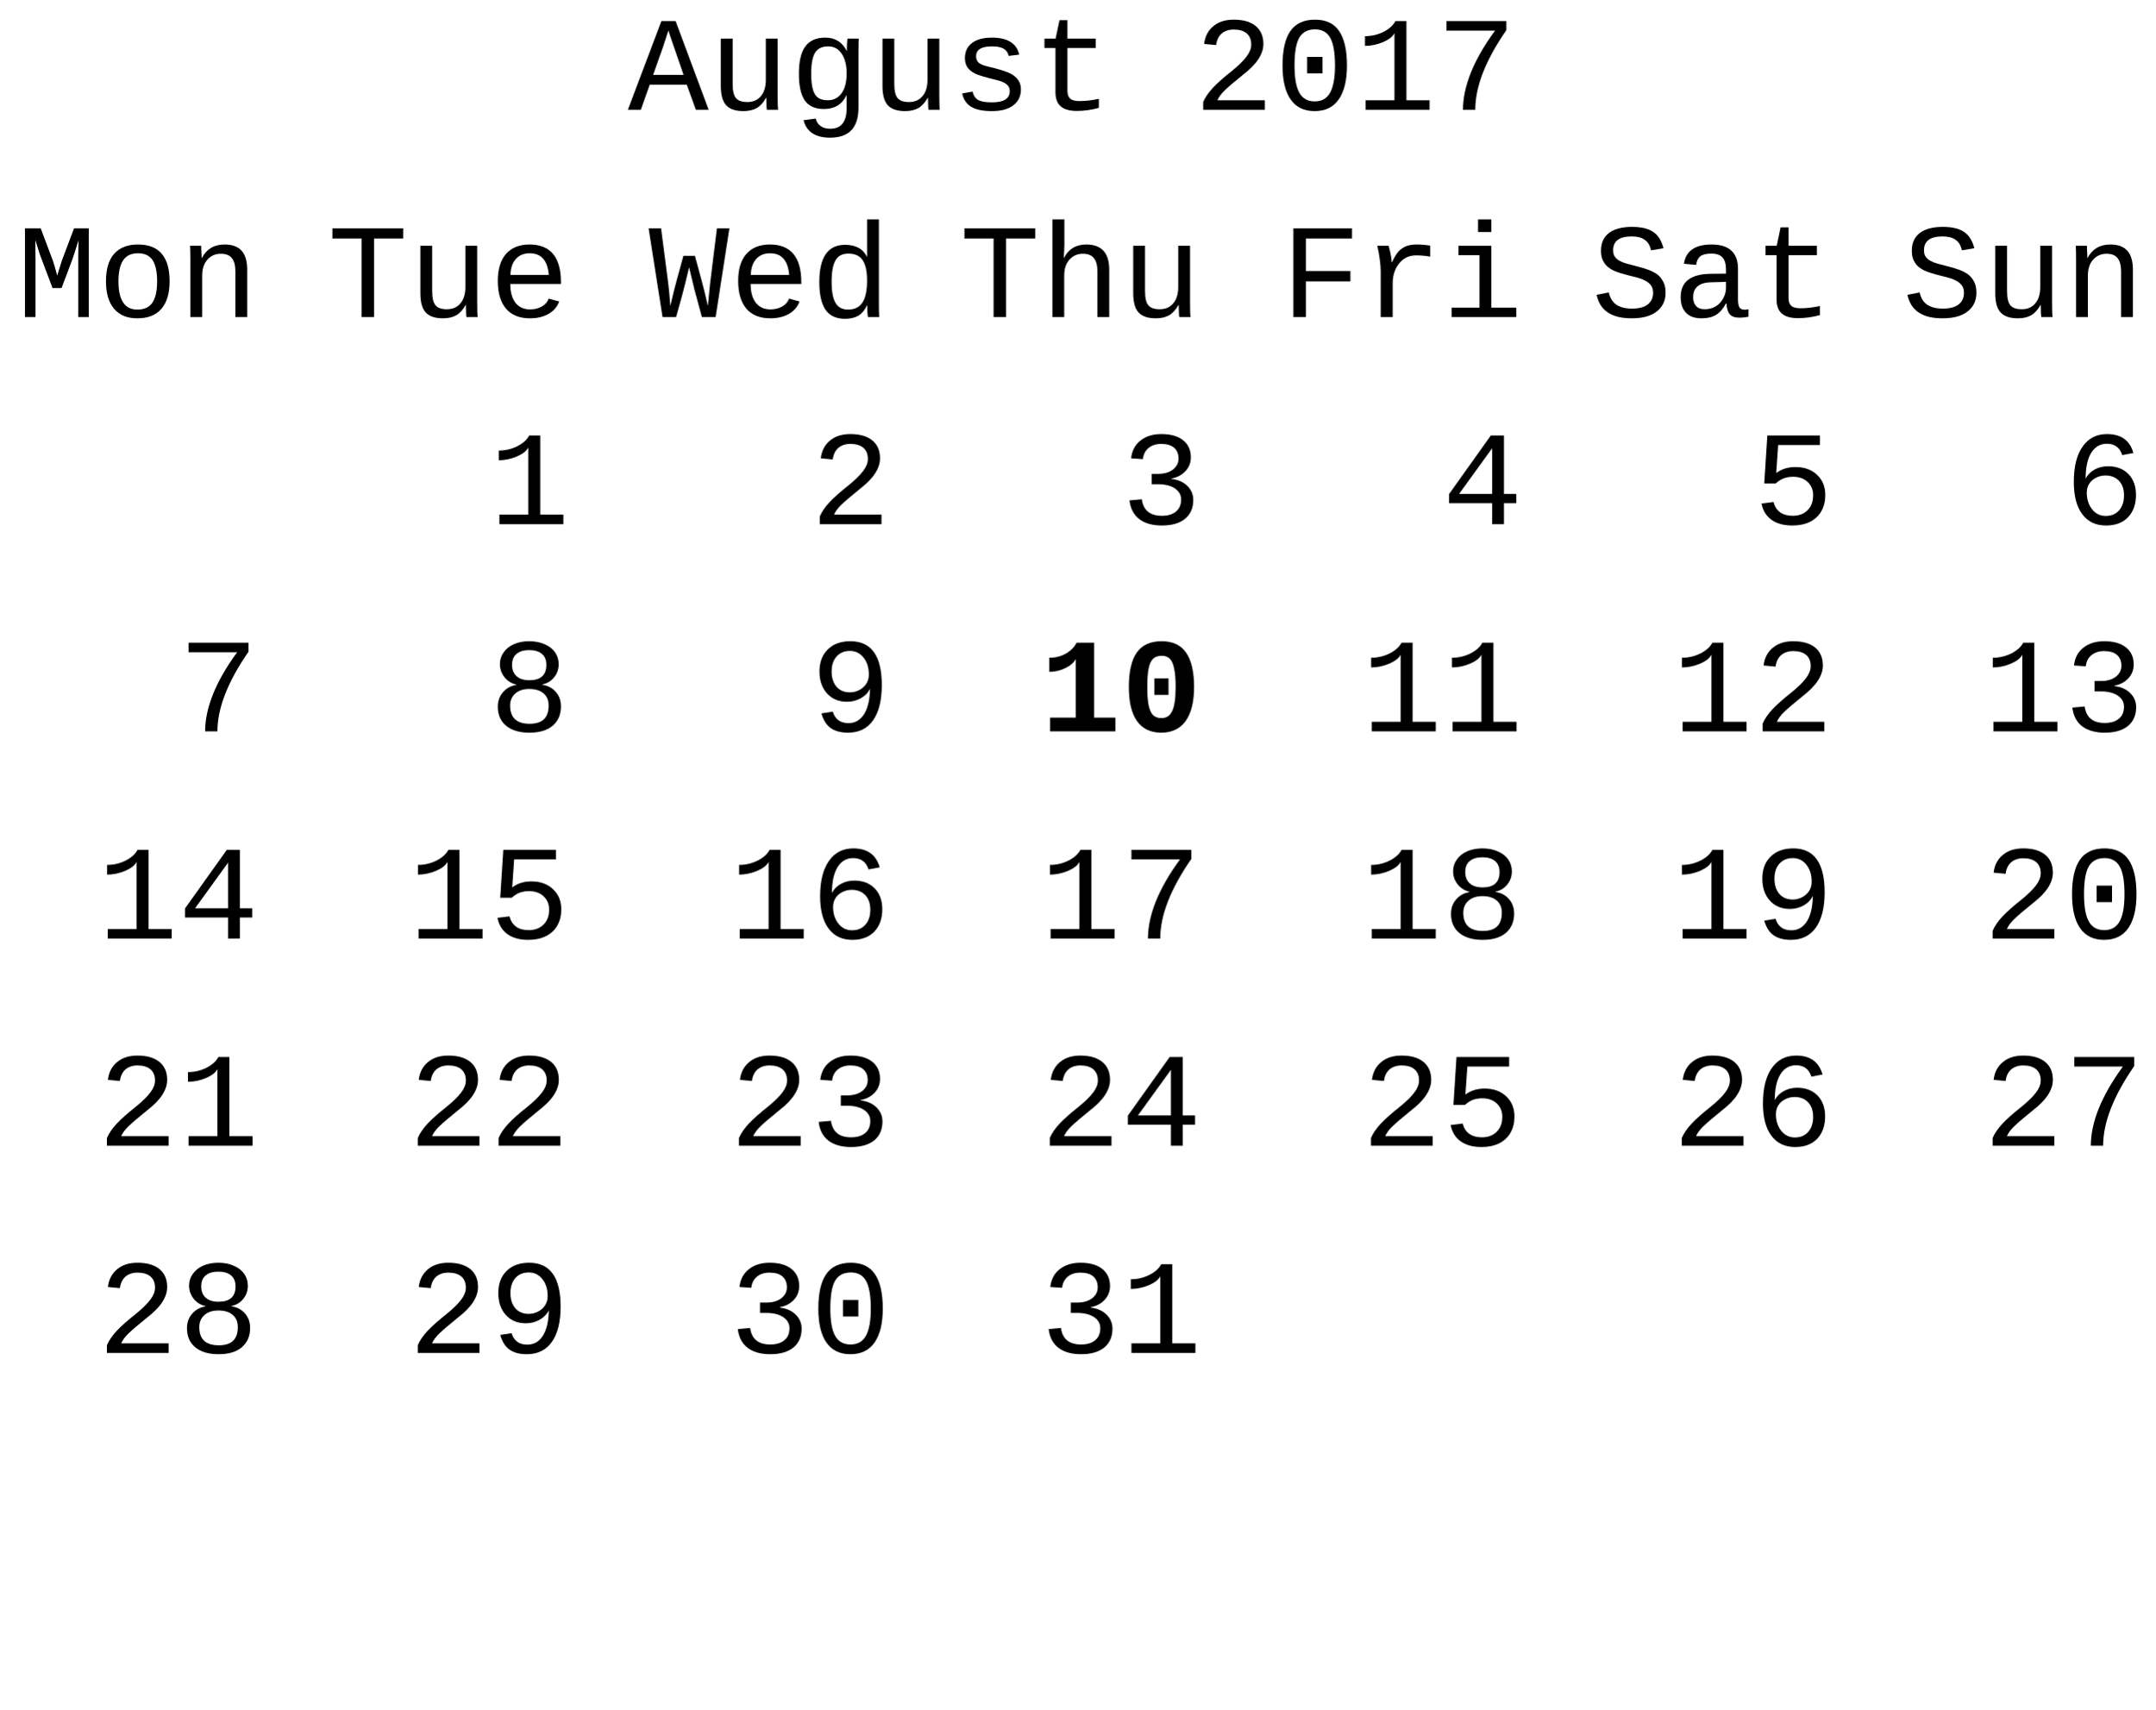
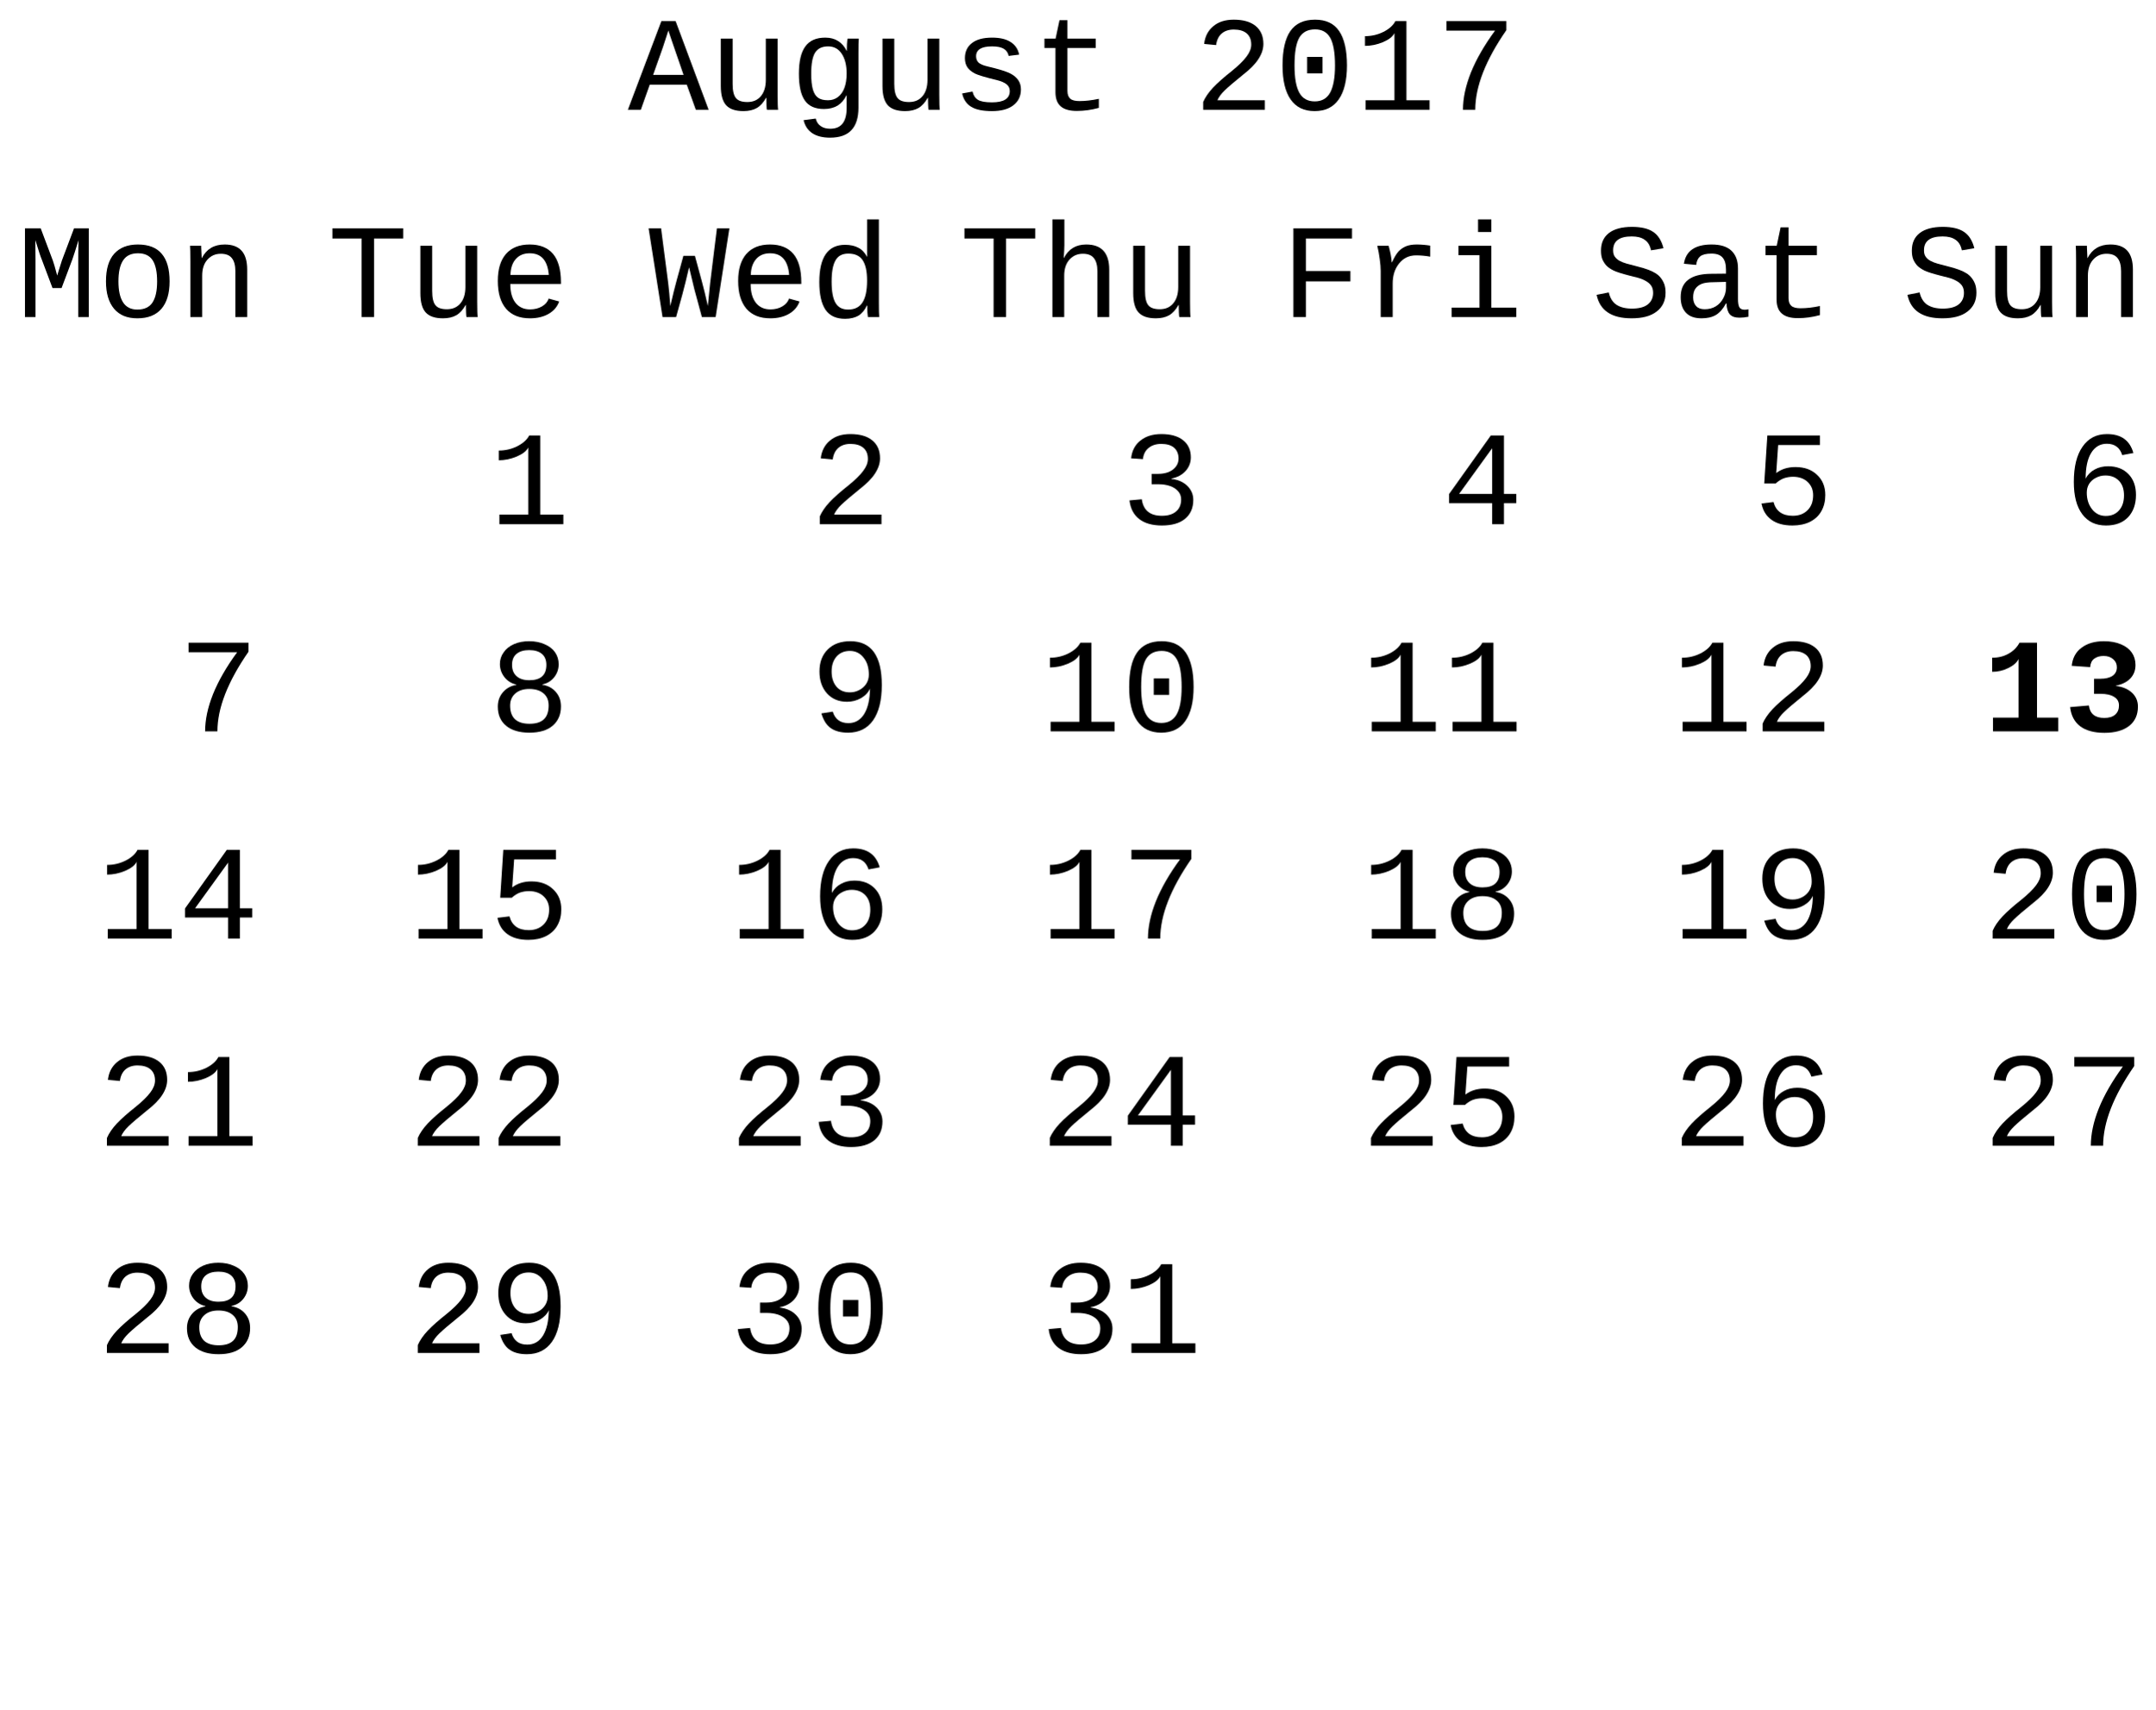
<svg xmlns="http://www.w3.org/2000/svg" xmlns:xlink="http://www.w3.org/1999/xlink" width="208pt" height="165pt" viewBox="0 0 208 165" version="1.1">
  <defs>
    <g>
      <symbol overflow="visible" id="glyph0-0">
        <path style="stroke:none;" d="M 0.812 0 L 0.812 -4.766 L 5.688 -4.766 L 5.688 0 Z M 4.875 -3.938 L 1.625 -3.938 L 1.625 -0.812 L 4.875 -0.812 Z M 4.875 -3.938 " />
      </symbol>
      <symbol overflow="visible" id="glyph0-1">
        <path style="stroke:none;" d="M 6.562 0 L 5.688 -2.422 L 2.109 -2.422 L 1.25 0 L 0 0 L 3.234 -8.562 L 4.609 -8.562 L 7.797 0 Z M 3.906 -7.656 L 3.828 -7.406 L 3.391 -6.062 L 2.438 -3.375 L 5.375 -3.375 L 4.281 -6.547 Z M 3.906 -7.656 " />
      </symbol>
      <symbol overflow="visible" id="glyph0-2">
        <path style="stroke:none;" d="M 2.312 -6.875 L 2.312 -2.516 C 2.312 -1.859 2.414 -1.398 2.625 -1.141 C 2.832 -0.879 3.203 -0.75 3.734 -0.75 C 4.285 -0.75 4.719 -0.938 5.031 -1.312 C 5.352 -1.688 5.516 -2.211 5.516 -2.891 L 5.516 -6.875 L 6.656 -6.875 L 6.656 -1.469 C 6.656 -0.664 6.672 -0.176 6.703 0 L 5.625 0 C 5.613 -0.02 5.602 -0.078 5.594 -0.172 C 5.594 -0.266 5.586 -0.367 5.578 -0.484 C 5.578 -0.609 5.57 -0.836 5.562 -1.172 L 5.547 -1.172 C 5.285 -0.703 4.984 -0.367 4.641 -0.172 C 4.297 0.023 3.867 0.125 3.359 0.125 C 2.598 0.125 2.039 -0.062 1.688 -0.438 C 1.344 -0.812 1.172 -1.43 1.172 -2.297 L 1.172 -6.875 Z M 2.312 -6.875 " />
      </symbol>
      <symbol overflow="visible" id="glyph0-3">
        <path style="stroke:none;" d="M 3.906 2.688 C 3.195 2.688 2.625 2.539 2.188 2.25 C 1.758 1.957 1.484 1.539 1.359 1 L 2.531 0.844 C 2.602 1.156 2.758 1.395 3 1.562 C 3.238 1.738 3.551 1.828 3.938 1.828 C 4.988 1.828 5.516 1.16 5.516 -0.172 L 5.516 -1.406 L 5.5 -1.406 C 5.289 -0.969 5.004 -0.633 4.641 -0.406 C 4.273 -0.188 3.836 -0.078 3.328 -0.078 C 2.484 -0.078 1.867 -0.348 1.484 -0.891 C 1.098 -1.441 0.906 -2.305 0.906 -3.484 C 0.906 -4.68 1.113 -5.562 1.531 -6.125 C 1.945 -6.688 2.586 -6.969 3.453 -6.969 C 3.93 -6.969 4.344 -6.859 4.688 -6.641 C 5.039 -6.422 5.316 -6.102 5.516 -5.688 L 5.531 -5.688 C 5.531 -5.82 5.535 -6.039 5.547 -6.344 C 5.566 -6.645 5.586 -6.82 5.609 -6.875 L 6.688 -6.875 C 6.664 -6.645 6.656 -6.172 6.656 -5.453 L 6.656 -0.203 C 6.656 0.754 6.43 1.473 5.984 1.953 C 5.535 2.441 4.844 2.688 3.906 2.688 Z M 5.516 -3.5 C 5.516 -4.312 5.352 -4.953 5.031 -5.422 C 4.719 -5.891 4.285 -6.125 3.734 -6.125 C 3.148 -6.125 2.727 -5.922 2.469 -5.516 C 2.219 -5.109 2.094 -4.438 2.094 -3.5 C 2.094 -2.863 2.145 -2.359 2.25 -1.984 C 2.352 -1.609 2.52 -1.336 2.75 -1.172 C 2.977 -1.004 3.301 -0.922 3.719 -0.922 C 4.07 -0.922 4.383 -1.02 4.656 -1.219 C 4.938 -1.426 5.148 -1.723 5.297 -2.109 C 5.441 -2.492 5.516 -2.957 5.516 -3.5 Z M 5.516 -3.5 " />
      </symbol>
      <symbol overflow="visible" id="glyph0-4">
        <path style="stroke:none;" d="M 6.734 -1.969 C 6.734 -1.312 6.484 -0.797 5.984 -0.422 C 5.492 -0.055 4.812 0.125 3.938 0.125 C 3.07 0.125 2.41 -0.008 1.953 -0.281 C 1.492 -0.551 1.195 -0.984 1.062 -1.578 L 2.062 -1.766 C 2.145 -1.398 2.316 -1.133 2.578 -0.969 C 2.848 -0.801 3.301 -0.719 3.938 -0.719 C 5.082 -0.719 5.656 -1.082 5.656 -1.812 C 5.656 -2.082 5.551 -2.301 5.344 -2.469 C 5.133 -2.633 4.816 -2.77 4.391 -2.875 C 3.273 -3.145 2.566 -3.359 2.266 -3.516 C 1.961 -3.68 1.727 -3.879 1.562 -4.109 C 1.406 -4.348 1.328 -4.641 1.328 -4.984 C 1.328 -5.609 1.551 -6.094 2 -6.438 C 2.445 -6.789 3.098 -6.969 3.953 -6.969 C 4.703 -6.969 5.297 -6.828 5.734 -6.547 C 6.18 -6.266 6.457 -5.859 6.562 -5.328 L 5.547 -5.203 C 5.492 -5.504 5.336 -5.734 5.078 -5.891 C 4.828 -6.047 4.453 -6.125 3.953 -6.125 C 2.922 -6.125 2.406 -5.805 2.406 -5.172 C 2.406 -4.91 2.488 -4.703 2.656 -4.547 C 2.832 -4.398 3.117 -4.281 3.516 -4.188 L 4.266 -4 C 4.953 -3.82 5.445 -3.648 5.75 -3.484 C 6.051 -3.328 6.289 -3.125 6.469 -2.875 C 6.645 -2.625 6.734 -2.32 6.734 -1.969 Z M 6.734 -1.969 " />
      </symbol>
      <symbol overflow="visible" id="glyph0-5">
        <path style="stroke:none;" d="M 1.203 -5.969 L 1.203 -6.875 L 2.281 -6.875 L 2.656 -8.656 L 3.422 -8.656 L 3.422 -6.875 L 6.156 -6.875 L 6.156 -5.969 L 3.422 -5.969 L 3.422 -1.828 C 3.422 -1.492 3.508 -1.242 3.688 -1.078 C 3.863 -0.922 4.16 -0.844 4.578 -0.844 C 5.141 -0.844 5.766 -0.914 6.453 -1.062 L 6.453 -0.188 C 5.742 0.008 5.035 0.109 4.328 0.109 C 3.641 0.109 3.125 -0.035 2.781 -0.328 C 2.438 -0.617 2.266 -1.078 2.266 -1.703 L 2.266 -5.969 Z M 1.203 -5.969 " />
      </symbol>
      <symbol overflow="visible" id="glyph0-6">
        <path style="stroke:none;" d="" />
      </symbol>
      <symbol overflow="visible" id="glyph0-7">
        <path style="stroke:none;" d="M 0.922 0 L 0.922 -0.75 C 1.117 -1.207 1.438 -1.672 1.875 -2.141 C 2.32 -2.609 2.922 -3.141 3.672 -3.734 C 4.336 -4.273 4.816 -4.742 5.109 -5.141 C 5.41 -5.535 5.562 -5.922 5.562 -6.297 C 5.562 -6.766 5.414 -7.125 5.125 -7.375 C 4.832 -7.625 4.414 -7.75 3.875 -7.75 C 3.395 -7.75 3.004 -7.617 2.703 -7.359 C 2.41 -7.098 2.234 -6.727 2.172 -6.25 L 1.016 -6.359 C 1.098 -7.078 1.391 -7.645 1.891 -8.062 C 2.391 -8.488 3.051 -8.703 3.875 -8.703 C 4.781 -8.703 5.484 -8.5 5.984 -8.094 C 6.484 -7.688 6.734 -7.109 6.734 -6.359 C 6.734 -5.867 6.57 -5.379 6.25 -4.891 C 5.938 -4.41 5.457 -3.922 4.812 -3.422 C 3.945 -2.723 3.344 -2.207 3 -1.875 C 2.664 -1.551 2.43 -1.234 2.297 -0.922 L 6.875 -0.922 L 6.875 0 Z M 0.922 0 " />
      </symbol>
      <symbol overflow="visible" id="glyph0-8">
        <path style="stroke:none;" d="M 7 -4.281 C 7 -2.852 6.734 -1.758 6.203 -1 C 5.68 -0.25 4.906 0.125 3.875 0.125 C 2.852 0.125 2.082 -0.25 1.562 -1 C 1.039 -1.75 0.781 -2.844 0.781 -4.281 C 0.781 -5.758 1.031 -6.863 1.531 -7.594 C 2.039 -8.332 2.836 -8.703 3.922 -8.703 C 4.973 -8.703 5.75 -8.332 6.25 -7.594 C 6.75 -6.852 7 -5.75 7 -4.281 Z M 5.844 -4.281 C 5.844 -5.508 5.691 -6.395 5.391 -6.938 C 5.086 -7.488 4.598 -7.766 3.922 -7.766 C 3.211 -7.766 2.703 -7.492 2.391 -6.953 C 2.086 -6.41 1.938 -5.52 1.938 -4.281 C 1.938 -3.07 2.094 -2.191 2.406 -1.641 C 2.719 -1.086 3.211 -0.812 3.891 -0.812 C 4.566 -0.812 5.062 -1.094 5.375 -1.656 C 5.688 -2.227 5.844 -3.102 5.844 -4.281 Z M 3.156 -3.516 L 3.156 -5.109 L 4.641 -5.109 L 4.641 -3.516 Z M 3.156 -3.516 " />
      </symbol>
      <symbol overflow="visible" id="glyph0-9">
        <path style="stroke:none;" d="M 1 0 L 1 -0.922 L 3.781 -0.922 L 3.781 -7.406 C 3.625 -7.07 3.254 -6.781 2.672 -6.531 C 2.086 -6.289 1.508 -6.172 0.938 -6.172 L 0.938 -7.109 C 1.562 -7.109 2.148 -7.242 2.703 -7.516 C 3.266 -7.797 3.656 -8.145 3.875 -8.562 L 4.938 -8.562 L 4.938 -0.922 L 7.172 -0.922 L 7.172 0 Z M 1 0 " />
      </symbol>
      <symbol overflow="visible" id="glyph0-10">
        <path style="stroke:none;" d="M 6.781 -7.688 C 4.781 -4.801 3.781 -2.238 3.781 0 L 2.594 0 C 2.594 -1.113 2.848 -2.312 3.359 -3.594 C 3.879 -4.883 4.656 -6.234 5.688 -7.641 L 1 -7.641 L 1 -8.562 L 6.781 -8.562 Z M 6.781 -7.688 " />
      </symbol>
      <symbol overflow="visible" id="glyph0-11">
        <path style="stroke:none;" d="M 4.5 -7.578 L 4.5 0 L 3.297 0 L 3.297 -7.578 L 0.484 -7.578 L 0.484 -8.562 L 7.312 -8.562 L 7.312 -7.578 Z M 4.5 -7.578 " />
      </symbol>
      <symbol overflow="visible" id="glyph0-12">
        <path style="stroke:none;" d="M 2.047 -3.188 C 2.047 -2.414 2.211 -1.812 2.547 -1.375 C 2.891 -0.945 3.359 -0.734 3.953 -0.734 C 4.391 -0.734 4.77 -0.828 5.094 -1.016 C 5.426 -1.203 5.645 -1.457 5.75 -1.781 L 6.766 -1.5 C 6.578 -0.977 6.234 -0.578 5.734 -0.297 C 5.234 -0.016 4.641 0.125 3.953 0.125 C 2.953 0.125 2.18 -0.18 1.641 -0.797 C 1.109 -1.422 0.844 -2.316 0.844 -3.484 C 0.844 -4.609 1.102 -5.473 1.625 -6.078 C 2.156 -6.691 2.922 -7 3.922 -7 C 4.91 -7 5.66 -6.695 6.172 -6.094 C 6.68 -5.488 6.938 -4.57 6.938 -3.344 L 6.938 -3.188 Z M 3.922 -6.156 C 3.359 -6.156 2.91 -5.969 2.578 -5.594 C 2.254 -5.227 2.082 -4.719 2.062 -4.062 L 5.766 -4.062 C 5.648 -5.457 5.035 -6.156 3.922 -6.156 Z M 3.922 -6.156 " />
      </symbol>
      <symbol overflow="visible" id="glyph0-13">
        <path style="stroke:none;" d="M 6.469 0 L 5.141 0 C 4.828 -1.164 4.586 -2.051 4.422 -2.656 C 4.266 -3.27 4.094 -3.984 3.906 -4.797 C 3.781 -4.266 3.664 -3.785 3.562 -3.359 C 3.469 -2.93 3.164 -1.812 2.656 0 L 1.344 0 L 0 -8.562 L 1.203 -8.562 L 1.891 -3.266 C 1.961 -2.711 2.031 -1.977 2.094 -1.062 C 2.227 -1.645 2.344 -2.125 2.438 -2.5 C 2.531 -2.883 2.836 -4.02 3.359 -5.906 L 4.469 -5.906 C 4.758 -4.832 4.988 -3.988 5.156 -3.375 C 5.32 -2.77 5.508 -2 5.719 -1.062 L 5.938 -3.266 L 6.594 -8.562 L 7.797 -8.562 Z M 6.469 0 " />
      </symbol>
      <symbol overflow="visible" id="glyph0-14">
        <path style="stroke:none;" d="M 5.469 -1.109 C 5.258 -0.66 4.984 -0.332 4.641 -0.125 C 4.297 0.07 3.867 0.172 3.359 0.172 C 2.504 0.172 1.875 -0.117 1.469 -0.703 C 1.07 -1.297 0.875 -2.188 0.875 -3.375 C 0.875 -5.77 1.703 -6.969 3.359 -6.969 C 3.867 -6.969 4.297 -6.875 4.641 -6.688 C 4.992 -6.508 5.273 -6.211 5.484 -5.797 L 5.484 -9.422 L 6.625 -9.422 L 6.625 -1.422 C 6.625 -0.703 6.633 -0.227 6.656 0 L 5.562 0 C 5.551 -0.062 5.535 -0.211 5.516 -0.453 C 5.504 -0.703 5.5 -0.922 5.5 -1.109 Z M 2.062 -3.422 C 2.062 -2.473 2.188 -1.785 2.438 -1.359 C 2.688 -0.93 3.094 -0.719 3.656 -0.719 C 4.281 -0.719 4.738 -0.941 5.031 -1.391 C 5.332 -1.836 5.484 -2.547 5.484 -3.516 C 5.484 -4.422 5.336 -5.082 5.047 -5.5 C 4.766 -5.914 4.305 -6.125 3.672 -6.125 C 3.098 -6.125 2.688 -5.906 2.438 -5.469 C 2.188 -5.031 2.062 -4.348 2.062 -3.422 Z M 2.062 -3.422 " />
      </symbol>
      <symbol overflow="visible" id="glyph0-15">
        <path style="stroke:none;" d="M 1.172 -9.422 L 2.328 -9.422 L 2.328 -6.938 C 2.328 -6.688 2.305 -6.27 2.266 -5.688 L 2.281 -5.688 C 2.727 -6.562 3.445 -7 4.438 -7 C 5.914 -7 6.656 -6.191 6.656 -4.578 L 6.656 0 L 5.516 0 L 5.516 -4.406 C 5.516 -4.988 5.398 -5.414 5.172 -5.688 C 4.953 -5.969 4.598 -6.109 4.109 -6.109 C 3.586 -6.109 3.156 -5.914 2.812 -5.531 C 2.477 -5.156 2.312 -4.641 2.312 -3.984 L 2.312 0 L 1.172 0 Z M 1.172 -9.422 " />
      </symbol>
      <symbol overflow="visible" id="glyph0-16">
        <path style="stroke:none;" d="M 6.969 -2.344 C 6.969 -1.562 6.703 -0.953 6.172 -0.516 C 5.641 -0.086 4.895 0.125 3.938 0.125 C 3.031 0.125 2.305 -0.078 1.766 -0.484 C 1.223 -0.898 0.906 -1.504 0.812 -2.297 L 2 -2.406 C 2.145 -1.344 2.789 -0.812 3.938 -0.812 C 4.52 -0.812 4.973 -0.945 5.297 -1.219 C 5.629 -1.488 5.797 -1.879 5.797 -2.391 C 5.797 -2.703 5.695 -2.969 5.5 -3.188 C 5.312 -3.406 5.051 -3.57 4.719 -3.688 C 4.383 -3.801 4.016 -3.859 3.609 -3.859 L 2.953 -3.859 L 2.953 -4.859 L 3.578 -4.859 C 3.941 -4.859 4.273 -4.914 4.578 -5.031 C 4.879 -5.156 5.113 -5.328 5.281 -5.547 C 5.457 -5.766 5.547 -6.023 5.547 -6.328 C 5.547 -6.773 5.406 -7.125 5.125 -7.375 C 4.844 -7.625 4.426 -7.75 3.875 -7.75 C 3.375 -7.75 2.969 -7.617 2.656 -7.359 C 2.344 -7.109 2.16 -6.75 2.109 -6.281 L 0.969 -6.359 C 1.051 -7.098 1.352 -7.672 1.875 -8.078 C 2.395 -8.492 3.066 -8.703 3.891 -8.703 C 4.785 -8.703 5.484 -8.504 5.984 -8.109 C 6.484 -7.711 6.734 -7.16 6.734 -6.453 C 6.734 -5.941 6.562 -5.5 6.219 -5.125 C 5.883 -4.758 5.43 -4.52 4.859 -4.406 L 4.859 -4.375 C 5.492 -4.301 6.004 -4.078 6.391 -3.703 C 6.773 -3.328 6.969 -2.875 6.969 -2.344 Z M 6.969 -2.344 " />
      </symbol>
      <symbol overflow="visible" id="glyph0-17">
        <path style="stroke:none;" d="M 2.438 -7.578 L 2.438 -4.438 L 6.734 -4.438 L 6.734 -3.438 L 2.438 -3.438 L 2.438 0 L 1.234 0 L 1.234 -8.562 L 6.891 -8.562 L 6.891 -7.578 Z M 2.438 -7.578 " />
      </symbol>
      <symbol overflow="visible" id="glyph0-18">
        <path style="stroke:none;" d="M 6.641 -5.828 C 6.16 -5.91 5.707 -5.953 5.281 -5.953 C 4.602 -5.953 4.055 -5.691 3.641 -5.172 C 3.223 -4.66 3.016 -4.008 3.016 -3.219 L 3.016 0 L 1.859 0 L 1.859 -4.453 C 1.859 -4.773 1.828 -5.148 1.766 -5.578 C 1.711 -6.016 1.633 -6.445 1.531 -6.875 L 2.625 -6.875 C 2.789 -6.289 2.891 -5.758 2.922 -5.281 L 2.953 -5.281 C 3.172 -5.758 3.379 -6.109 3.578 -6.328 C 3.785 -6.547 4.023 -6.711 4.297 -6.828 C 4.578 -6.941 4.922 -7 5.328 -7 C 5.766 -7 6.203 -6.961 6.641 -6.891 Z M 6.641 -5.828 " />
      </symbol>
      <symbol overflow="visible" id="glyph0-19">
        <path style="stroke:none;" d="M 4.734 -0.906 L 7.141 -0.906 L 7.141 0 L 0.906 0 L 0.906 -0.906 L 3.594 -0.906 L 3.594 -5.969 L 1.562 -5.969 L 1.562 -6.875 L 4.734 -6.875 Z M 3.453 -8.203 L 3.453 -9.422 L 4.734 -9.422 L 4.734 -8.203 Z M 3.453 -8.203 " />
      </symbol>
      <symbol overflow="visible" id="glyph0-20">
        <path style="stroke:none;" d="M 5.953 -2.031 L 5.953 0 L 4.812 0 L 4.812 -2.031 L 0.656 -2.031 L 0.656 -2.906 L 4.688 -8.562 L 5.953 -8.562 L 5.953 -2.922 L 7.141 -2.922 L 7.141 -2.031 Z M 4.812 -7.328 L 1.625 -2.922 L 4.812 -2.922 Z M 4.812 -7.328 " />
      </symbol>
      <symbol overflow="visible" id="glyph0-21">
        <path style="stroke:none;" d="M 7.156 -2.344 C 7.156 -1.57 6.867 -0.969 6.297 -0.531 C 5.734 -0.094 4.926 0.125 3.875 0.125 C 1.938 0.125 0.812 -0.629 0.5 -2.141 L 1.672 -2.375 C 1.797 -1.832 2.039 -1.438 2.406 -1.188 C 2.781 -0.938 3.281 -0.812 3.906 -0.812 C 4.57 -0.812 5.078 -0.941 5.422 -1.203 C 5.773 -1.473 5.953 -1.848 5.953 -2.328 C 5.953 -2.629 5.883 -2.867 5.75 -3.047 C 5.613 -3.234 5.43 -3.383 5.203 -3.5 C 4.984 -3.625 4.734 -3.723 4.453 -3.797 C 4.172 -3.867 3.883 -3.941 3.594 -4.016 C 2.914 -4.191 2.43 -4.348 2.141 -4.484 C 1.848 -4.629 1.613 -4.789 1.438 -4.969 C 1.27 -5.156 1.141 -5.363 1.047 -5.594 C 0.961 -5.82 0.922 -6.094 0.922 -6.406 C 0.922 -7.145 1.176 -7.711 1.688 -8.109 C 2.207 -8.504 2.945 -8.703 3.906 -8.703 C 4.801 -8.703 5.484 -8.539 5.953 -8.219 C 6.43 -7.906 6.766 -7.379 6.953 -6.641 L 5.75 -6.438 C 5.656 -6.906 5.453 -7.242 5.141 -7.453 C 4.836 -7.672 4.422 -7.781 3.891 -7.781 C 2.691 -7.781 2.094 -7.332 2.094 -6.438 C 2.094 -6.176 2.148 -5.969 2.266 -5.812 C 2.379 -5.656 2.531 -5.523 2.719 -5.422 C 2.914 -5.316 3.141 -5.227 3.391 -5.156 C 3.648 -5.094 3.926 -5.02 4.219 -4.938 C 4.812 -4.789 5.234 -4.664 5.484 -4.562 C 5.742 -4.469 5.973 -4.359 6.172 -4.234 C 6.379 -4.109 6.551 -3.957 6.688 -3.781 C 6.832 -3.602 6.945 -3.398 7.031 -3.172 C 7.113 -2.941 7.156 -2.664 7.156 -2.344 Z M 7.156 -2.344 " />
      </symbol>
      <symbol overflow="visible" id="glyph0-22">
        <path style="stroke:none;" d="M 6.984 -0.703 C 7.098 -0.703 7.223 -0.719 7.359 -0.75 L 7.359 -0.031 C 7.078 0.031 6.785 0.062 6.484 0.062 C 6.055 0.062 5.742 -0.047 5.547 -0.266 C 5.359 -0.492 5.254 -0.844 5.234 -1.312 L 5.188 -1.312 C 4.914 -0.801 4.594 -0.43 4.219 -0.203 C 3.844 0.016 3.379 0.125 2.828 0.125 C 2.16 0.125 1.656 -0.055 1.312 -0.422 C 0.977 -0.785 0.812 -1.285 0.812 -1.922 C 0.812 -3.391 1.77 -4.141 3.688 -4.172 L 5.188 -4.188 L 5.188 -4.562 C 5.188 -5.113 5.07 -5.508 4.844 -5.75 C 4.625 -6 4.27 -6.125 3.781 -6.125 C 3.281 -6.125 2.922 -6.035 2.703 -5.859 C 2.484 -5.68 2.352 -5.406 2.312 -5.031 L 1.125 -5.141 C 1.312 -6.379 2.203 -7 3.797 -7 C 4.648 -7 5.285 -6.801 5.703 -6.406 C 6.129 -6.008 6.344 -5.438 6.344 -4.688 L 6.344 -1.734 C 6.344 -1.391 6.383 -1.129 6.469 -0.953 C 6.562 -0.785 6.734 -0.703 6.984 -0.703 Z M 3.125 -0.75 C 3.531 -0.75 3.891 -0.844 4.203 -1.031 C 4.516 -1.227 4.754 -1.488 4.922 -1.812 C 5.098 -2.133 5.188 -2.473 5.188 -2.828 L 5.188 -3.391 L 3.984 -3.359 C 3.484 -3.359 3.102 -3.305 2.844 -3.203 C 2.582 -3.098 2.379 -2.941 2.234 -2.734 C 2.086 -2.523 2.016 -2.242 2.016 -1.891 C 2.016 -1.547 2.109 -1.27 2.297 -1.062 C 2.484 -0.852 2.758 -0.75 3.125 -0.75 Z M 3.125 -0.75 " />
      </symbol>
      <symbol overflow="visible" id="glyph0-23">
        <path style="stroke:none;" d="M 6.969 -2.812 C 6.969 -2.227 6.844 -1.711 6.594 -1.266 C 6.352 -0.828 5.988 -0.484 5.5 -0.234 C 5.02 0.004 4.453 0.125 3.797 0.125 C 2.961 0.125 2.289 -0.055 1.781 -0.422 C 1.27 -0.785 0.945 -1.312 0.812 -2 L 1.969 -2.141 C 2.207 -1.254 2.828 -0.812 3.828 -0.812 C 4.422 -0.812 4.895 -0.988 5.25 -1.344 C 5.613 -1.695 5.797 -2.18 5.797 -2.797 C 5.797 -3.316 5.617 -3.742 5.266 -4.078 C 4.91 -4.41 4.441 -4.578 3.859 -4.578 C 3.547 -4.578 3.254 -4.531 2.984 -4.438 C 2.723 -4.344 2.457 -4.176 2.188 -3.938 L 1.078 -3.938 L 1.375 -8.562 L 6.453 -8.562 L 6.453 -7.641 L 2.422 -7.641 L 2.234 -4.938 C 2.734 -5.32 3.352 -5.516 4.094 -5.516 C 4.957 -5.516 5.648 -5.266 6.172 -4.766 C 6.703 -4.273 6.969 -3.625 6.969 -2.812 Z M 6.969 -2.812 " />
      </symbol>
      <symbol overflow="visible" id="glyph0-24">
        <path style="stroke:none;" d="M 5.516 0 L 5.516 -4.406 C 5.516 -4.988 5.398 -5.414 5.172 -5.688 C 4.953 -5.969 4.598 -6.109 4.109 -6.109 C 3.586 -6.109 3.156 -5.914 2.812 -5.531 C 2.477 -5.156 2.312 -4.641 2.312 -3.984 L 2.312 0 L 1.172 0 L 1.172 -5.406 C 1.172 -6.207 1.16 -6.695 1.141 -6.875 L 2.219 -6.875 C 2.219 -6.852 2.219 -6.797 2.219 -6.703 C 2.227 -6.609 2.234 -6.5 2.234 -6.375 C 2.242 -6.258 2.254 -6.031 2.266 -5.688 L 2.281 -5.688 C 2.727 -6.562 3.461 -7 4.484 -7 C 5.211 -7 5.754 -6.801 6.109 -6.406 C 6.473 -6.008 6.656 -5.398 6.656 -4.578 L 6.656 0 Z M 5.516 0 " />
      </symbol>
      <symbol overflow="visible" id="glyph0-25">
        <path style="stroke:none;" d="M 6.953 -2.828 C 6.953 -1.93 6.695 -1.211 6.188 -0.672 C 5.676 -0.141 4.969 0.125 4.062 0.125 C 3.07 0.125 2.305 -0.238 1.766 -0.969 C 1.223 -1.695 0.953 -2.734 0.953 -4.078 C 0.953 -5.547 1.234 -6.68 1.797 -7.484 C 2.359 -8.297 3.145 -8.703 4.156 -8.703 C 5.508 -8.703 6.359 -8.094 6.703 -6.875 L 5.625 -6.672 C 5.395 -7.398 4.898 -7.766 4.141 -7.766 C 3.492 -7.766 2.988 -7.469 2.625 -6.875 C 2.27 -6.289 2.094 -5.469 2.094 -4.406 C 2.301 -4.789 2.594 -5.082 2.969 -5.281 C 3.344 -5.488 3.773 -5.594 4.266 -5.594 C 5.078 -5.594 5.727 -5.344 6.219 -4.844 C 6.707 -4.344 6.953 -3.672 6.953 -2.828 Z M 5.797 -2.781 C 5.797 -3.383 5.633 -3.852 5.312 -4.188 C 4.988 -4.531 4.551 -4.703 4 -4.703 C 3.676 -4.703 3.375 -4.629 3.094 -4.484 C 2.82 -4.348 2.602 -4.156 2.438 -3.906 C 2.281 -3.656 2.203 -3.367 2.203 -3.047 C 2.203 -2.41 2.375 -1.875 2.719 -1.438 C 3.062 -1.008 3.5 -0.797 4.031 -0.797 C 4.57 -0.797 5 -0.973 5.312 -1.328 C 5.633 -1.68 5.797 -2.164 5.797 -2.781 Z M 5.797 -2.781 " />
      </symbol>
      <symbol overflow="visible" id="glyph0-26">
        <path style="stroke:none;" d="M 5.953 0 L 5.953 -5.516 C 5.953 -6.078 5.957 -6.5 5.969 -6.781 L 5.984 -7.422 C 5.711 -6.547 5.516 -5.93 5.391 -5.578 L 4.344 -2.797 L 3.469 -2.797 L 2.422 -5.578 C 2.336 -5.766 2.133 -6.379 1.812 -7.422 L 1.828 -5.516 L 1.828 0 L 0.812 0 L 0.812 -8.562 L 2.328 -8.562 L 3.5 -5.453 C 3.582 -5.234 3.723 -4.75 3.922 -4 L 4.094 -4.562 L 4.375 -5.453 L 5.547 -8.562 L 6.969 -8.562 L 6.969 0 Z M 5.953 0 " />
      </symbol>
      <symbol overflow="visible" id="glyph0-27">
        <path style="stroke:none;" d="M 6.969 -3.438 C 6.969 -2.281 6.703 -1.395 6.172 -0.781 C 5.641 -0.176 4.867 0.125 3.859 0.125 C 2.879 0.125 2.129 -0.18 1.609 -0.797 C 1.086 -1.422 0.828 -2.301 0.828 -3.438 C 0.828 -4.625 1.094 -5.516 1.625 -6.109 C 2.164 -6.703 2.926 -7 3.906 -7 C 4.938 -7 5.703 -6.703 6.203 -6.109 C 6.711 -5.523 6.969 -4.633 6.969 -3.438 Z M 5.766 -3.438 C 5.766 -4.352 5.617 -5.035 5.328 -5.484 C 5.035 -5.93 4.566 -6.156 3.922 -6.156 C 3.266 -6.156 2.785 -5.926 2.484 -5.469 C 2.18 -5.008 2.031 -4.332 2.031 -3.438 C 2.031 -2.551 2.18 -1.875 2.484 -1.406 C 2.785 -0.945 3.242 -0.719 3.859 -0.719 C 4.523 -0.719 5.008 -0.941 5.312 -1.391 C 5.613 -1.848 5.766 -2.531 5.766 -3.438 Z M 5.766 -3.438 " />
      </symbol>
      <symbol overflow="visible" id="glyph0-28">
        <path style="stroke:none;" d="M 6.938 -2.406 C 6.938 -1.625 6.672 -1.004 6.141 -0.547 C 5.617 -0.098 4.867 0.125 3.891 0.125 C 2.941 0.125 2.195 -0.094 1.656 -0.531 C 1.113 -0.977 0.844 -1.598 0.844 -2.391 C 0.844 -2.93 1.008 -3.395 1.344 -3.781 C 1.676 -4.164 2.102 -4.398 2.625 -4.484 L 2.625 -4.516 C 2.156 -4.629 1.773 -4.867 1.484 -5.234 C 1.191 -5.609 1.047 -6.031 1.047 -6.5 C 1.047 -6.914 1.164 -7.289 1.406 -7.625 C 1.645 -7.969 1.977 -8.234 2.406 -8.422 C 2.832 -8.609 3.32 -8.703 3.875 -8.703 C 4.445 -8.703 4.945 -8.602 5.375 -8.406 C 5.812 -8.219 6.145 -7.957 6.375 -7.625 C 6.602 -7.289 6.719 -6.91 6.719 -6.484 C 6.719 -6.004 6.57 -5.582 6.281 -5.219 C 5.988 -4.852 5.609 -4.625 5.141 -4.531 L 5.141 -4.5 C 5.68 -4.414 6.113 -4.188 6.438 -3.812 C 6.77 -3.438 6.938 -2.969 6.938 -2.406 Z M 5.531 -6.422 C 5.531 -6.891 5.383 -7.242 5.094 -7.484 C 4.812 -7.723 4.406 -7.844 3.875 -7.844 C 3.352 -7.844 2.945 -7.723 2.656 -7.484 C 2.363 -7.242 2.219 -6.891 2.219 -6.422 C 2.219 -5.953 2.363 -5.586 2.656 -5.328 C 2.945 -5.066 3.359 -4.938 3.891 -4.938 C 4.984 -4.938 5.531 -5.43 5.531 -6.422 Z M 5.75 -2.5 C 5.75 -3.008 5.582 -3.398 5.25 -3.672 C 4.926 -3.953 4.469 -4.094 3.875 -4.094 C 3.301 -4.094 2.848 -3.941 2.516 -3.641 C 2.191 -3.348 2.031 -2.961 2.031 -2.484 C 2.031 -1.91 2.188 -1.473 2.5 -1.172 C 2.82 -0.879 3.289 -0.734 3.906 -0.734 C 4.531 -0.734 4.992 -0.879 5.297 -1.172 C 5.598 -1.461 5.75 -1.906 5.75 -2.5 Z M 5.75 -2.5 " />
      </symbol>
      <symbol overflow="visible" id="glyph0-29">
        <path style="stroke:none;" d="M 6.906 -4.469 C 6.906 -3 6.625 -1.863 6.062 -1.062 C 5.5 -0.27 4.695 0.125 3.656 0.125 C 2.957 0.125 2.398 -0.02 1.984 -0.312 C 1.566 -0.602 1.266 -1.078 1.078 -1.734 L 2.172 -1.906 C 2.398 -1.164 2.906 -0.797 3.688 -0.797 C 4.332 -0.797 4.836 -1.086 5.203 -1.672 C 5.566 -2.266 5.754 -3.082 5.766 -4.125 C 5.598 -3.75 5.305 -3.441 4.891 -3.203 C 4.484 -2.973 4.035 -2.859 3.547 -2.859 C 2.742 -2.859 2.098 -3.129 1.609 -3.672 C 1.129 -4.211 0.891 -4.914 0.891 -5.781 C 0.891 -6.676 1.156 -7.383 1.688 -7.906 C 2.219 -8.438 2.945 -8.703 3.875 -8.703 C 5.895 -8.703 6.906 -7.289 6.906 -4.469 Z M 5.656 -5.469 C 5.656 -6.156 5.484 -6.707 5.141 -7.125 C 4.805 -7.551 4.367 -7.766 3.828 -7.766 C 3.285 -7.766 2.852 -7.582 2.531 -7.219 C 2.219 -6.852 2.062 -6.375 2.062 -5.781 C 2.062 -5.176 2.219 -4.688 2.531 -4.312 C 2.852 -3.945 3.285 -3.766 3.828 -3.766 C 4.141 -3.766 4.438 -3.836 4.719 -3.984 C 5.008 -4.129 5.238 -4.332 5.406 -4.594 C 5.57 -4.852 5.656 -5.145 5.656 -5.469 Z M 5.656 -5.469 " />
      </symbol>
      <symbol overflow="visible" id="glyph1-0">
        <path style="stroke:none;" d="M 0.812 0 L 0.812 -4.781 L 5.688 -4.781 L 5.688 0 Z M 4.875 -3.953 L 1.625 -3.953 L 1.625 -0.812 L 4.875 -0.812 Z M 4.875 -3.953 " />
      </symbol>
      <symbol overflow="visible" id="glyph1-1">
        <path style="stroke:none;" d="M 0.953 0 L 0.953 -1.328 L 3.422 -1.328 L 3.422 -6.984 C 3.254 -6.641 2.922 -6.348 2.422 -6.109 C 1.93 -5.867 1.414 -5.75 0.875 -5.75 L 0.875 -7.109 C 1.469 -7.109 1.992 -7.238 2.453 -7.5 C 2.922 -7.758 3.273 -8.113 3.516 -8.562 L 5.203 -8.562 L 5.203 -1.328 L 7.25 -1.328 L 7.25 0 Z M 0.953 0 " />
      </symbol>
      <symbol overflow="visible" id="glyph1-2">
-         <path style="stroke:none;" d="M 7.047 -4.281 C 7.047 -2.852 6.773 -1.758 6.234 -1 C 5.691 -0.25 4.906 0.125 3.875 0.125 C 2.844 0.125 2.062 -0.25 1.531 -1 C 1.008 -1.75 0.75 -2.844 0.75 -4.281 C 0.75 -5.77 1.004 -6.879 1.516 -7.609 C 2.023 -8.336 2.828 -8.703 3.922 -8.703 C 4.984 -8.703 5.77 -8.332 6.281 -7.594 C 6.789 -6.852 7.047 -5.75 7.047 -4.281 Z M 5.266 -4.281 C 5.266 -5.031 5.219 -5.617 5.125 -6.047 C 5.039 -6.484 4.906 -6.801 4.719 -7 C 4.531 -7.195 4.266 -7.297 3.922 -7.297 C 3.555 -7.297 3.273 -7.195 3.078 -7 C 2.879 -6.801 2.738 -6.484 2.656 -6.047 C 2.57 -5.617 2.531 -5.031 2.531 -4.281 C 2.531 -3.551 2.57 -2.969 2.656 -2.531 C 2.75 -2.094 2.891 -1.773 3.078 -1.578 C 3.273 -1.379 3.547 -1.281 3.891 -1.281 C 4.379 -1.281 4.727 -1.508 4.938 -1.969 C 5.156 -2.426 5.266 -3.195 5.266 -4.281 Z M 3.219 -3.516 L 3.219 -5.109 L 4.578 -5.109 L 4.578 -3.516 Z M 3.219 -3.516 " />
+         <path style="stroke:none;" d="M 7.141 -2.391 C 7.141 -1.586 6.852 -0.961 6.281 -0.516 C 5.707 -0.078 4.914 0.141 3.906 0.141 C 2.926 0.141 2.148 -0.066 1.578 -0.484 C 1.016 -0.91 0.688 -1.531 0.594 -2.344 L 2.406 -2.5 C 2.508 -1.695 3.004 -1.297 3.891 -1.297 C 4.336 -1.297 4.688 -1.398 4.938 -1.609 C 5.188 -1.828 5.312 -2.125 5.312 -2.5 C 5.312 -2.863 5.156 -3.141 4.844 -3.328 C 4.539 -3.523 4.102 -3.625 3.531 -3.625 L 2.906 -3.625 L 2.906 -5.078 L 3.5 -5.078 C 4.008 -5.078 4.406 -5.172 4.688 -5.359 C 4.969 -5.555 5.109 -5.832 5.109 -6.188 C 5.109 -6.508 4.988 -6.77 4.75 -6.969 C 4.52 -7.176 4.211 -7.281 3.828 -7.281 C 3.461 -7.281 3.16 -7.191 2.922 -7.016 C 2.691 -6.848 2.562 -6.578 2.531 -6.203 L 0.75 -6.328 C 0.832 -7.086 1.148 -7.672 1.703 -8.078 C 2.254 -8.492 2.973 -8.703 3.859 -8.703 C 4.492 -8.703 5.039 -8.602 5.5 -8.406 C 5.957 -8.219 6.305 -7.953 6.547 -7.609 C 6.785 -7.266 6.906 -6.863 6.906 -6.406 C 6.906 -5.883 6.738 -5.453 6.406 -5.109 C 6.082 -4.766 5.613 -4.531 5 -4.406 L 5 -4.391 C 5.664 -4.305 6.188 -4.086 6.562 -3.734 C 6.945 -3.379 7.141 -2.93 7.141 -2.391 Z M 7.141 -2.391 " />
      </symbol>
    </g>
  </defs>
  <g id="surface2">
    <g style="fill:rgb(0%,0%,0%);fill-opacity:1;">
      <use xlink:href="#glyph0-1" x="60.596" y="10.6" />
      <use xlink:href="#glyph0-2" x="68.396" y="10.6" />
      <use xlink:href="#glyph0-3" x="76.197" y="10.6" />
      <use xlink:href="#glyph0-2" x="83.998" y="10.6" />
      <use xlink:href="#glyph0-4" x="91.799" y="10.6" />
      <use xlink:href="#glyph0-5" x="99.6" y="10.6" />
      <use xlink:href="#glyph0-6" x="107.4" y="10.6" />
      <use xlink:href="#glyph0-7" x="115.201" y="10.6" />
      <use xlink:href="#glyph0-8" x="123.002" y="10.6" />
      <use xlink:href="#glyph0-9" x="130.803" y="10.6" />
      <use xlink:href="#glyph0-10" x="138.604" y="10.6" />
    </g>
    <g style="fill:rgb(0%,0%,0%);fill-opacity:1;">
      <use xlink:href="#glyph0-11" x="31.598" y="30.6" />
      <use xlink:href="#glyph0-2" x="39.398" y="30.6" />
      <use xlink:href="#glyph0-12" x="47.199" y="30.6" />
    </g>
    <g style="fill:rgb(0%,0%,0%);fill-opacity:1;">
      <use xlink:href="#glyph0-6" x="39.398" y="50.6" />
      <use xlink:href="#glyph0-9" x="47.199" y="50.6" />
    </g>
    <g style="fill:rgb(0%,0%,0%);fill-opacity:1;">
      <use xlink:href="#glyph0-13" x="62.598" y="30.6" />
      <use xlink:href="#glyph0-12" x="70.398" y="30.6" />
      <use xlink:href="#glyph0-14" x="78.199" y="30.6" />
    </g>
    <g style="fill:rgb(0%,0%,0%);fill-opacity:1;">
      <use xlink:href="#glyph0-6" x="70.398" y="50.6" />
      <use xlink:href="#glyph0-7" x="78.199" y="50.6" />
    </g>
    <g style="fill:rgb(0%,0%,0%);fill-opacity:1;">
      <use xlink:href="#glyph0-11" x="92.598" y="30.6" />
      <use xlink:href="#glyph0-15" x="100.398" y="30.6" />
      <use xlink:href="#glyph0-2" x="108.199" y="30.6" />
    </g>
    <g style="fill:rgb(0%,0%,0%);fill-opacity:1;">
      <use xlink:href="#glyph0-6" x="100.398" y="50.6" />
      <use xlink:href="#glyph0-16" x="108.199" y="50.6" />
    </g>
    <g style="fill:rgb(0%,0%,0%);fill-opacity:1;">
      <use xlink:href="#glyph0-17" x="123.598" y="30.6" />
      <use xlink:href="#glyph0-18" x="131.398" y="30.6" />
      <use xlink:href="#glyph0-19" x="139.199" y="30.6" />
    </g>
    <g style="fill:rgb(0%,0%,0%);fill-opacity:1;">
      <use xlink:href="#glyph0-6" x="131.398" y="50.6" />
      <use xlink:href="#glyph0-20" x="139.199" y="50.6" />
    </g>
    <g style="fill:rgb(0%,0%,0%);fill-opacity:1;">
      <use xlink:href="#glyph0-21" x="153.598" y="30.6" />
      <use xlink:href="#glyph0-22" x="161.398" y="30.6" />
      <use xlink:href="#glyph0-5" x="169.199" y="30.6" />
    </g>
    <g style="fill:rgb(0%,0%,0%);fill-opacity:1;">
      <use xlink:href="#glyph0-6" x="161.398" y="50.6" />
      <use xlink:href="#glyph0-23" x="169.199" y="50.6" />
    </g>
    <g style="fill:rgb(0%,0%,0%);fill-opacity:1;">
      <use xlink:href="#glyph0-21" x="183.598" y="30.6" />
      <use xlink:href="#glyph0-2" x="191.398" y="30.6" />
      <use xlink:href="#glyph0-24" x="199.199" y="30.6" />
    </g>
    <g style="fill:rgb(0%,0%,0%);fill-opacity:1;">
      <use xlink:href="#glyph0-6" x="191.398" y="50.6" />
      <use xlink:href="#glyph0-25" x="199.199" y="50.6" />
    </g>
    <g style="fill:rgb(0%,0%,0%);fill-opacity:1;">
      <use xlink:href="#glyph0-26" x="1.598" y="30.6" />
      <use xlink:href="#glyph0-27" x="9.398" y="30.6" />
      <use xlink:href="#glyph0-24" x="17.199" y="30.6" />
    </g>
    <g style="fill:rgb(0%,0%,0%);fill-opacity:1;">
      <use xlink:href="#glyph0-6" x="9.398" y="70.6" />
      <use xlink:href="#glyph0-10" x="17.199" y="70.6" />
    </g>
    <g style="fill:rgb(0%,0%,0%);fill-opacity:1;">
      <use xlink:href="#glyph0-6" x="39.398" y="70.6" />
      <use xlink:href="#glyph0-28" x="47.199" y="70.6" />
    </g>
    <g style="fill:rgb(0%,0%,0%);fill-opacity:1;">
      <use xlink:href="#glyph0-6" x="70.398" y="70.6" />
      <use xlink:href="#glyph0-29" x="78.199" y="70.6" />
    </g>
    <g style="fill:rgb(0%,0%,0%);fill-opacity:1;">
-       <use xlink:href="#glyph1-1" x="100.398" y="70.6" />
-       <use xlink:href="#glyph1-2" x="108.199" y="70.6" />
+       <use xlink:href="#glyph0-9" x="100.398" y="70.6" />
+       <use xlink:href="#glyph0-8" x="108.199" y="70.6" />
    </g>
    <g style="fill:rgb(0%,0%,0%);fill-opacity:1;">
      <use xlink:href="#glyph0-9" x="131.398" y="70.6" />
      <use xlink:href="#glyph0-9" x="139.199" y="70.6" />
    </g>
    <g style="fill:rgb(0%,0%,0%);fill-opacity:1;">
      <use xlink:href="#glyph0-9" x="161.398" y="70.6" />
      <use xlink:href="#glyph0-7" x="169.199" y="70.6" />
    </g>
    <g style="fill:rgb(0%,0%,0%);fill-opacity:1;">
-       <use xlink:href="#glyph0-9" x="191.398" y="70.6" />
-       <use xlink:href="#glyph0-16" x="199.199" y="70.6" />
+       <use xlink:href="#glyph1-1" x="191.398" y="70.6" />
+       <use xlink:href="#glyph1-2" x="199.199" y="70.6" />
    </g>
    <g style="fill:rgb(0%,0%,0%);fill-opacity:1;">
      <use xlink:href="#glyph0-9" x="9.398" y="90.6" />
      <use xlink:href="#glyph0-20" x="17.199" y="90.6" />
    </g>
    <g style="fill:rgb(0%,0%,0%);fill-opacity:1;">
      <use xlink:href="#glyph0-9" x="39.398" y="90.6" />
      <use xlink:href="#glyph0-23" x="47.199" y="90.6" />
    </g>
    <g style="fill:rgb(0%,0%,0%);fill-opacity:1;">
      <use xlink:href="#glyph0-9" x="70.398" y="90.6" />
      <use xlink:href="#glyph0-25" x="78.199" y="90.6" />
    </g>
    <g style="fill:rgb(0%,0%,0%);fill-opacity:1;">
      <use xlink:href="#glyph0-9" x="100.398" y="90.6" />
      <use xlink:href="#glyph0-10" x="108.199" y="90.6" />
    </g>
    <g style="fill:rgb(0%,0%,0%);fill-opacity:1;">
      <use xlink:href="#glyph0-9" x="131.398" y="90.6" />
      <use xlink:href="#glyph0-28" x="139.199" y="90.6" />
    </g>
    <g style="fill:rgb(0%,0%,0%);fill-opacity:1;">
      <use xlink:href="#glyph0-9" x="161.398" y="90.6" />
      <use xlink:href="#glyph0-29" x="169.199" y="90.6" />
    </g>
    <g style="fill:rgb(0%,0%,0%);fill-opacity:1;">
      <use xlink:href="#glyph0-7" x="191.398" y="90.6" />
      <use xlink:href="#glyph0-8" x="199.199" y="90.6" />
    </g>
    <g style="fill:rgb(0%,0%,0%);fill-opacity:1;">
      <use xlink:href="#glyph0-7" x="9.398" y="110.6" />
      <use xlink:href="#glyph0-9" x="17.199" y="110.6" />
    </g>
    <g style="fill:rgb(0%,0%,0%);fill-opacity:1;">
      <use xlink:href="#glyph0-7" x="39.398" y="110.6" />
      <use xlink:href="#glyph0-7" x="47.199" y="110.6" />
    </g>
    <g style="fill:rgb(0%,0%,0%);fill-opacity:1;">
      <use xlink:href="#glyph0-7" x="70.398" y="110.6" />
      <use xlink:href="#glyph0-16" x="78.199" y="110.6" />
    </g>
    <g style="fill:rgb(0%,0%,0%);fill-opacity:1;">
      <use xlink:href="#glyph0-7" x="100.398" y="110.6" />
      <use xlink:href="#glyph0-20" x="108.199" y="110.6" />
    </g>
    <g style="fill:rgb(0%,0%,0%);fill-opacity:1;">
      <use xlink:href="#glyph0-7" x="131.398" y="110.6" />
      <use xlink:href="#glyph0-23" x="139.199" y="110.6" />
    </g>
    <g style="fill:rgb(0%,0%,0%);fill-opacity:1;">
      <use xlink:href="#glyph0-7" x="161.398" y="110.6" />
      <use xlink:href="#glyph0-25" x="169.199" y="110.6" />
    </g>
    <g style="fill:rgb(0%,0%,0%);fill-opacity:1;">
      <use xlink:href="#glyph0-7" x="191.398" y="110.6" />
      <use xlink:href="#glyph0-10" x="199.199" y="110.6" />
    </g>
    <g style="fill:rgb(0%,0%,0%);fill-opacity:1;">
      <use xlink:href="#glyph0-7" x="9.398" y="130.6" />
      <use xlink:href="#glyph0-28" x="17.199" y="130.6" />
    </g>
    <g style="fill:rgb(0%,0%,0%);fill-opacity:1;">
      <use xlink:href="#glyph0-7" x="39.398" y="130.6" />
      <use xlink:href="#glyph0-29" x="47.199" y="130.6" />
    </g>
    <g style="fill:rgb(0%,0%,0%);fill-opacity:1;">
      <use xlink:href="#glyph0-16" x="70.398" y="130.6" />
      <use xlink:href="#glyph0-8" x="78.199" y="130.6" />
    </g>
    <g style="fill:rgb(0%,0%,0%);fill-opacity:1;">
      <use xlink:href="#glyph0-16" x="100.398" y="130.6" />
      <use xlink:href="#glyph0-9" x="108.199" y="130.6" />
    </g>
  </g>
</svg>
